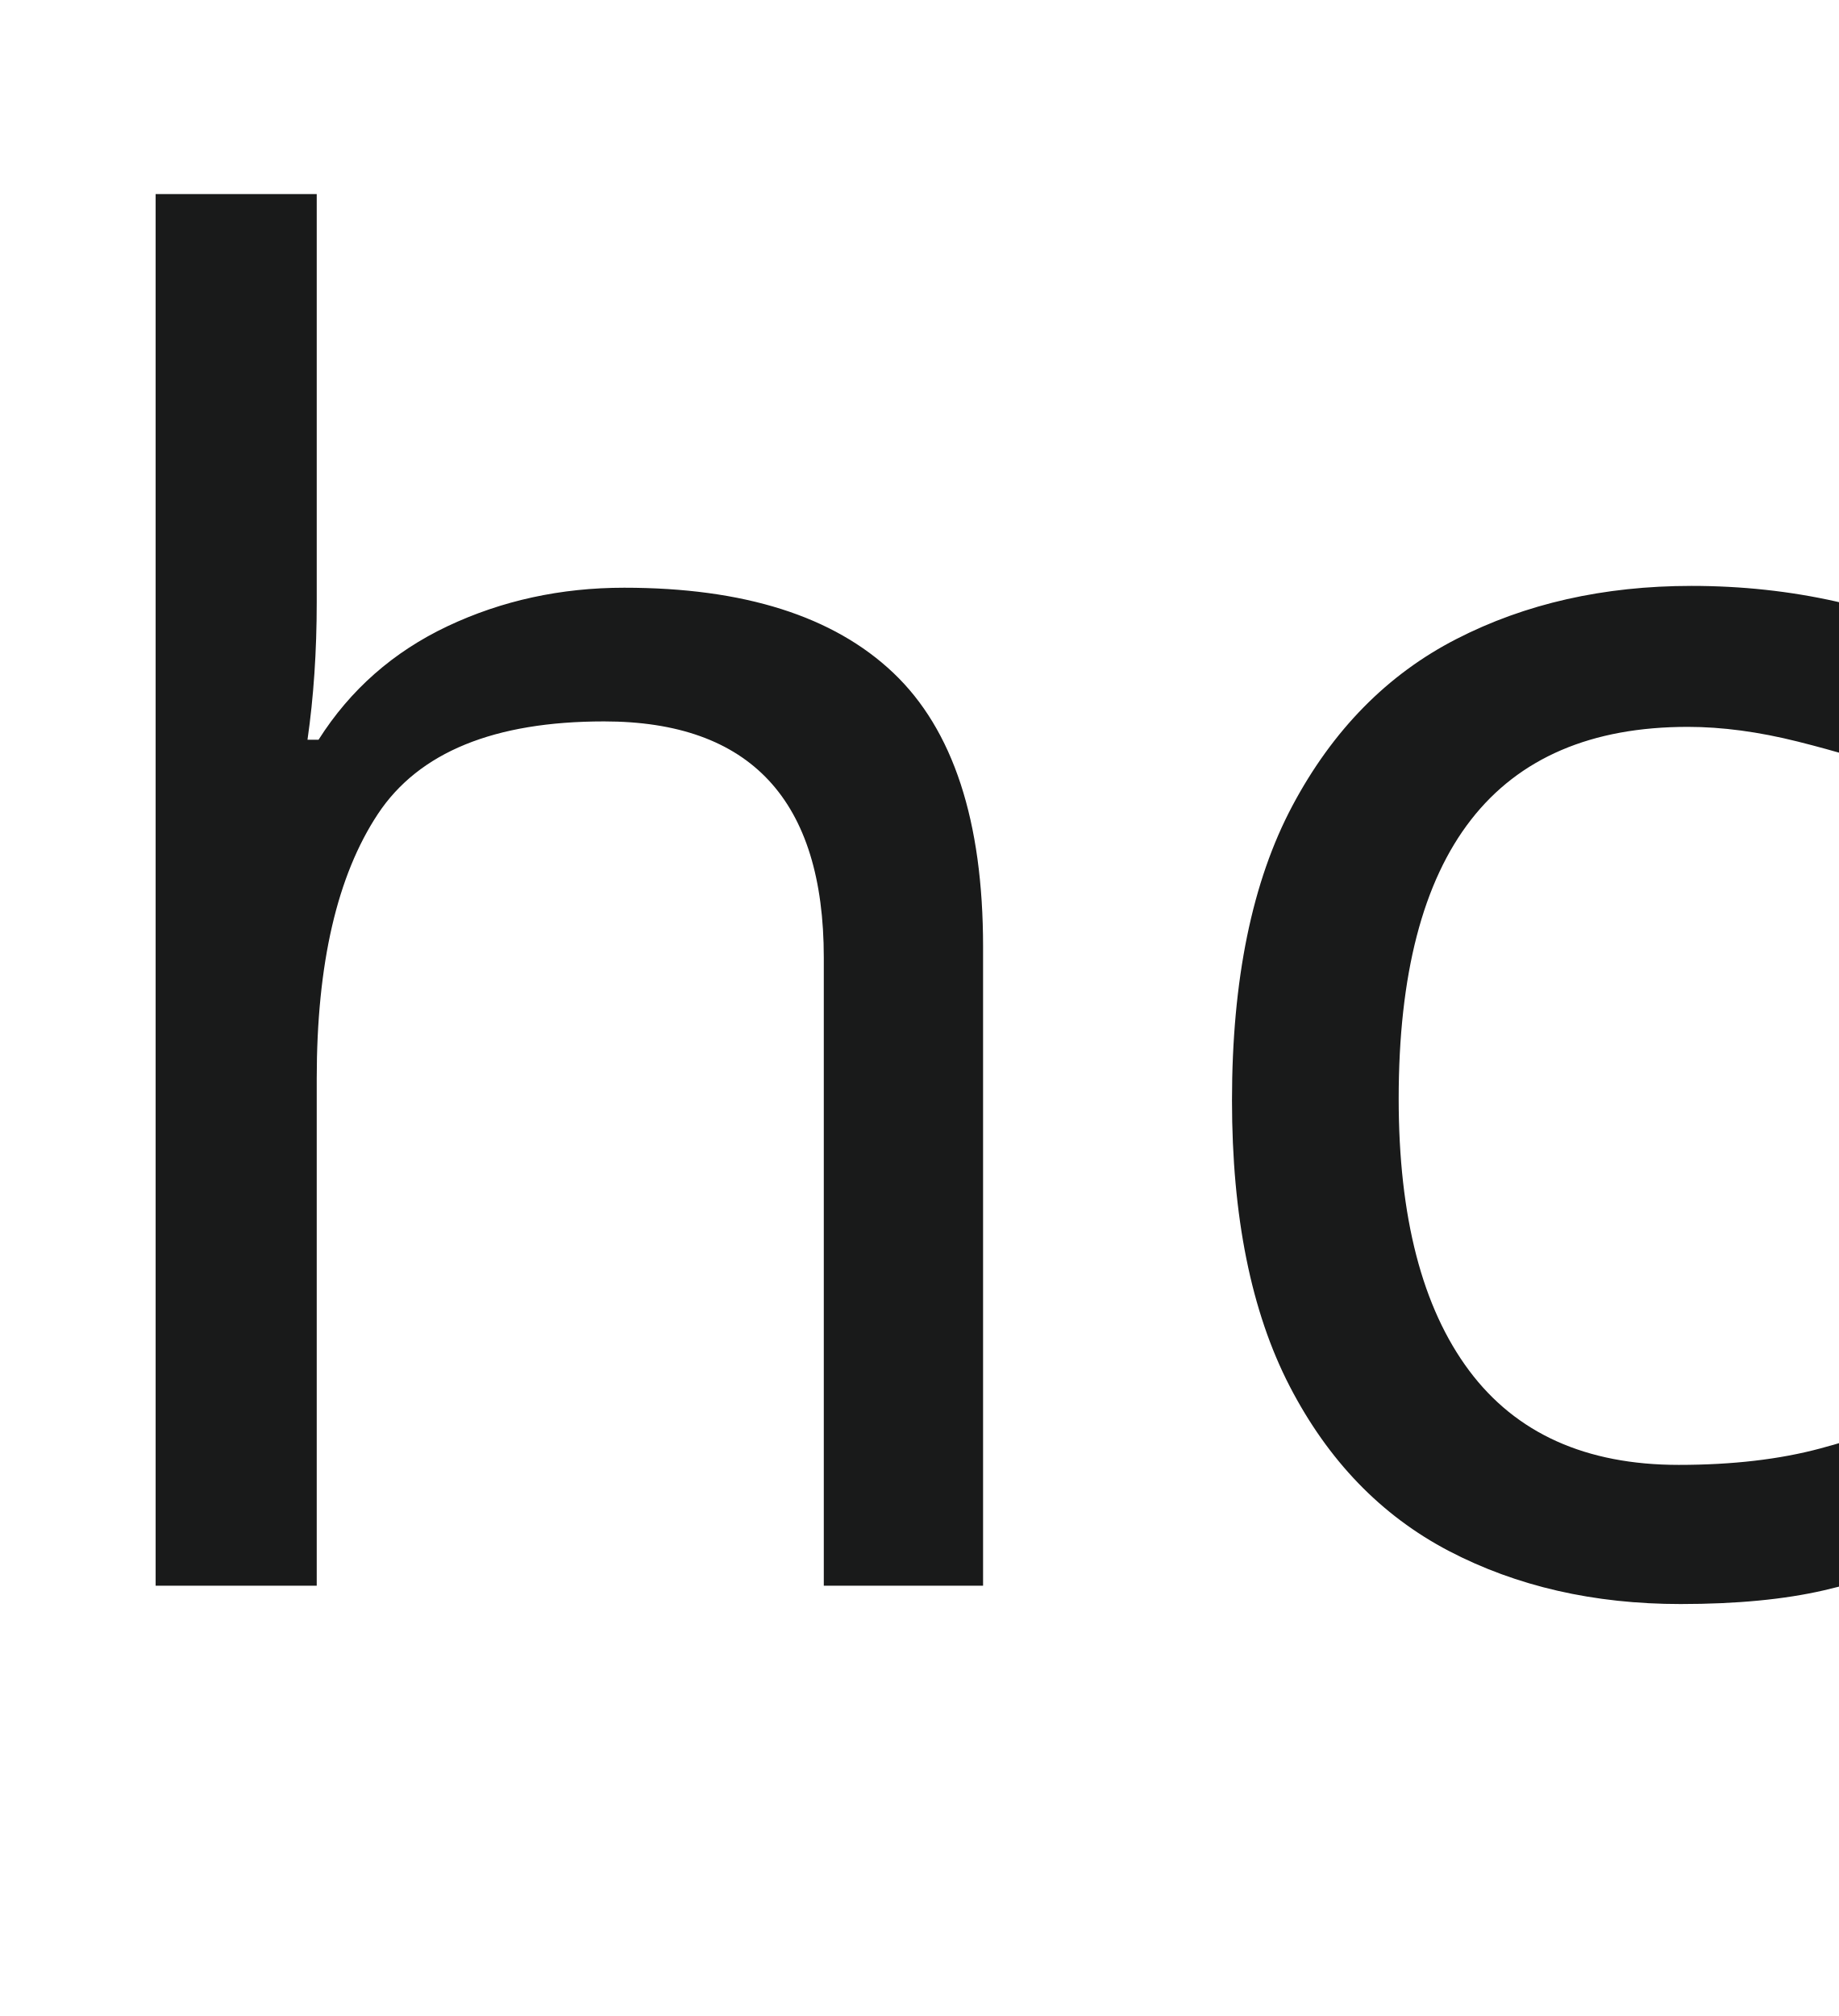
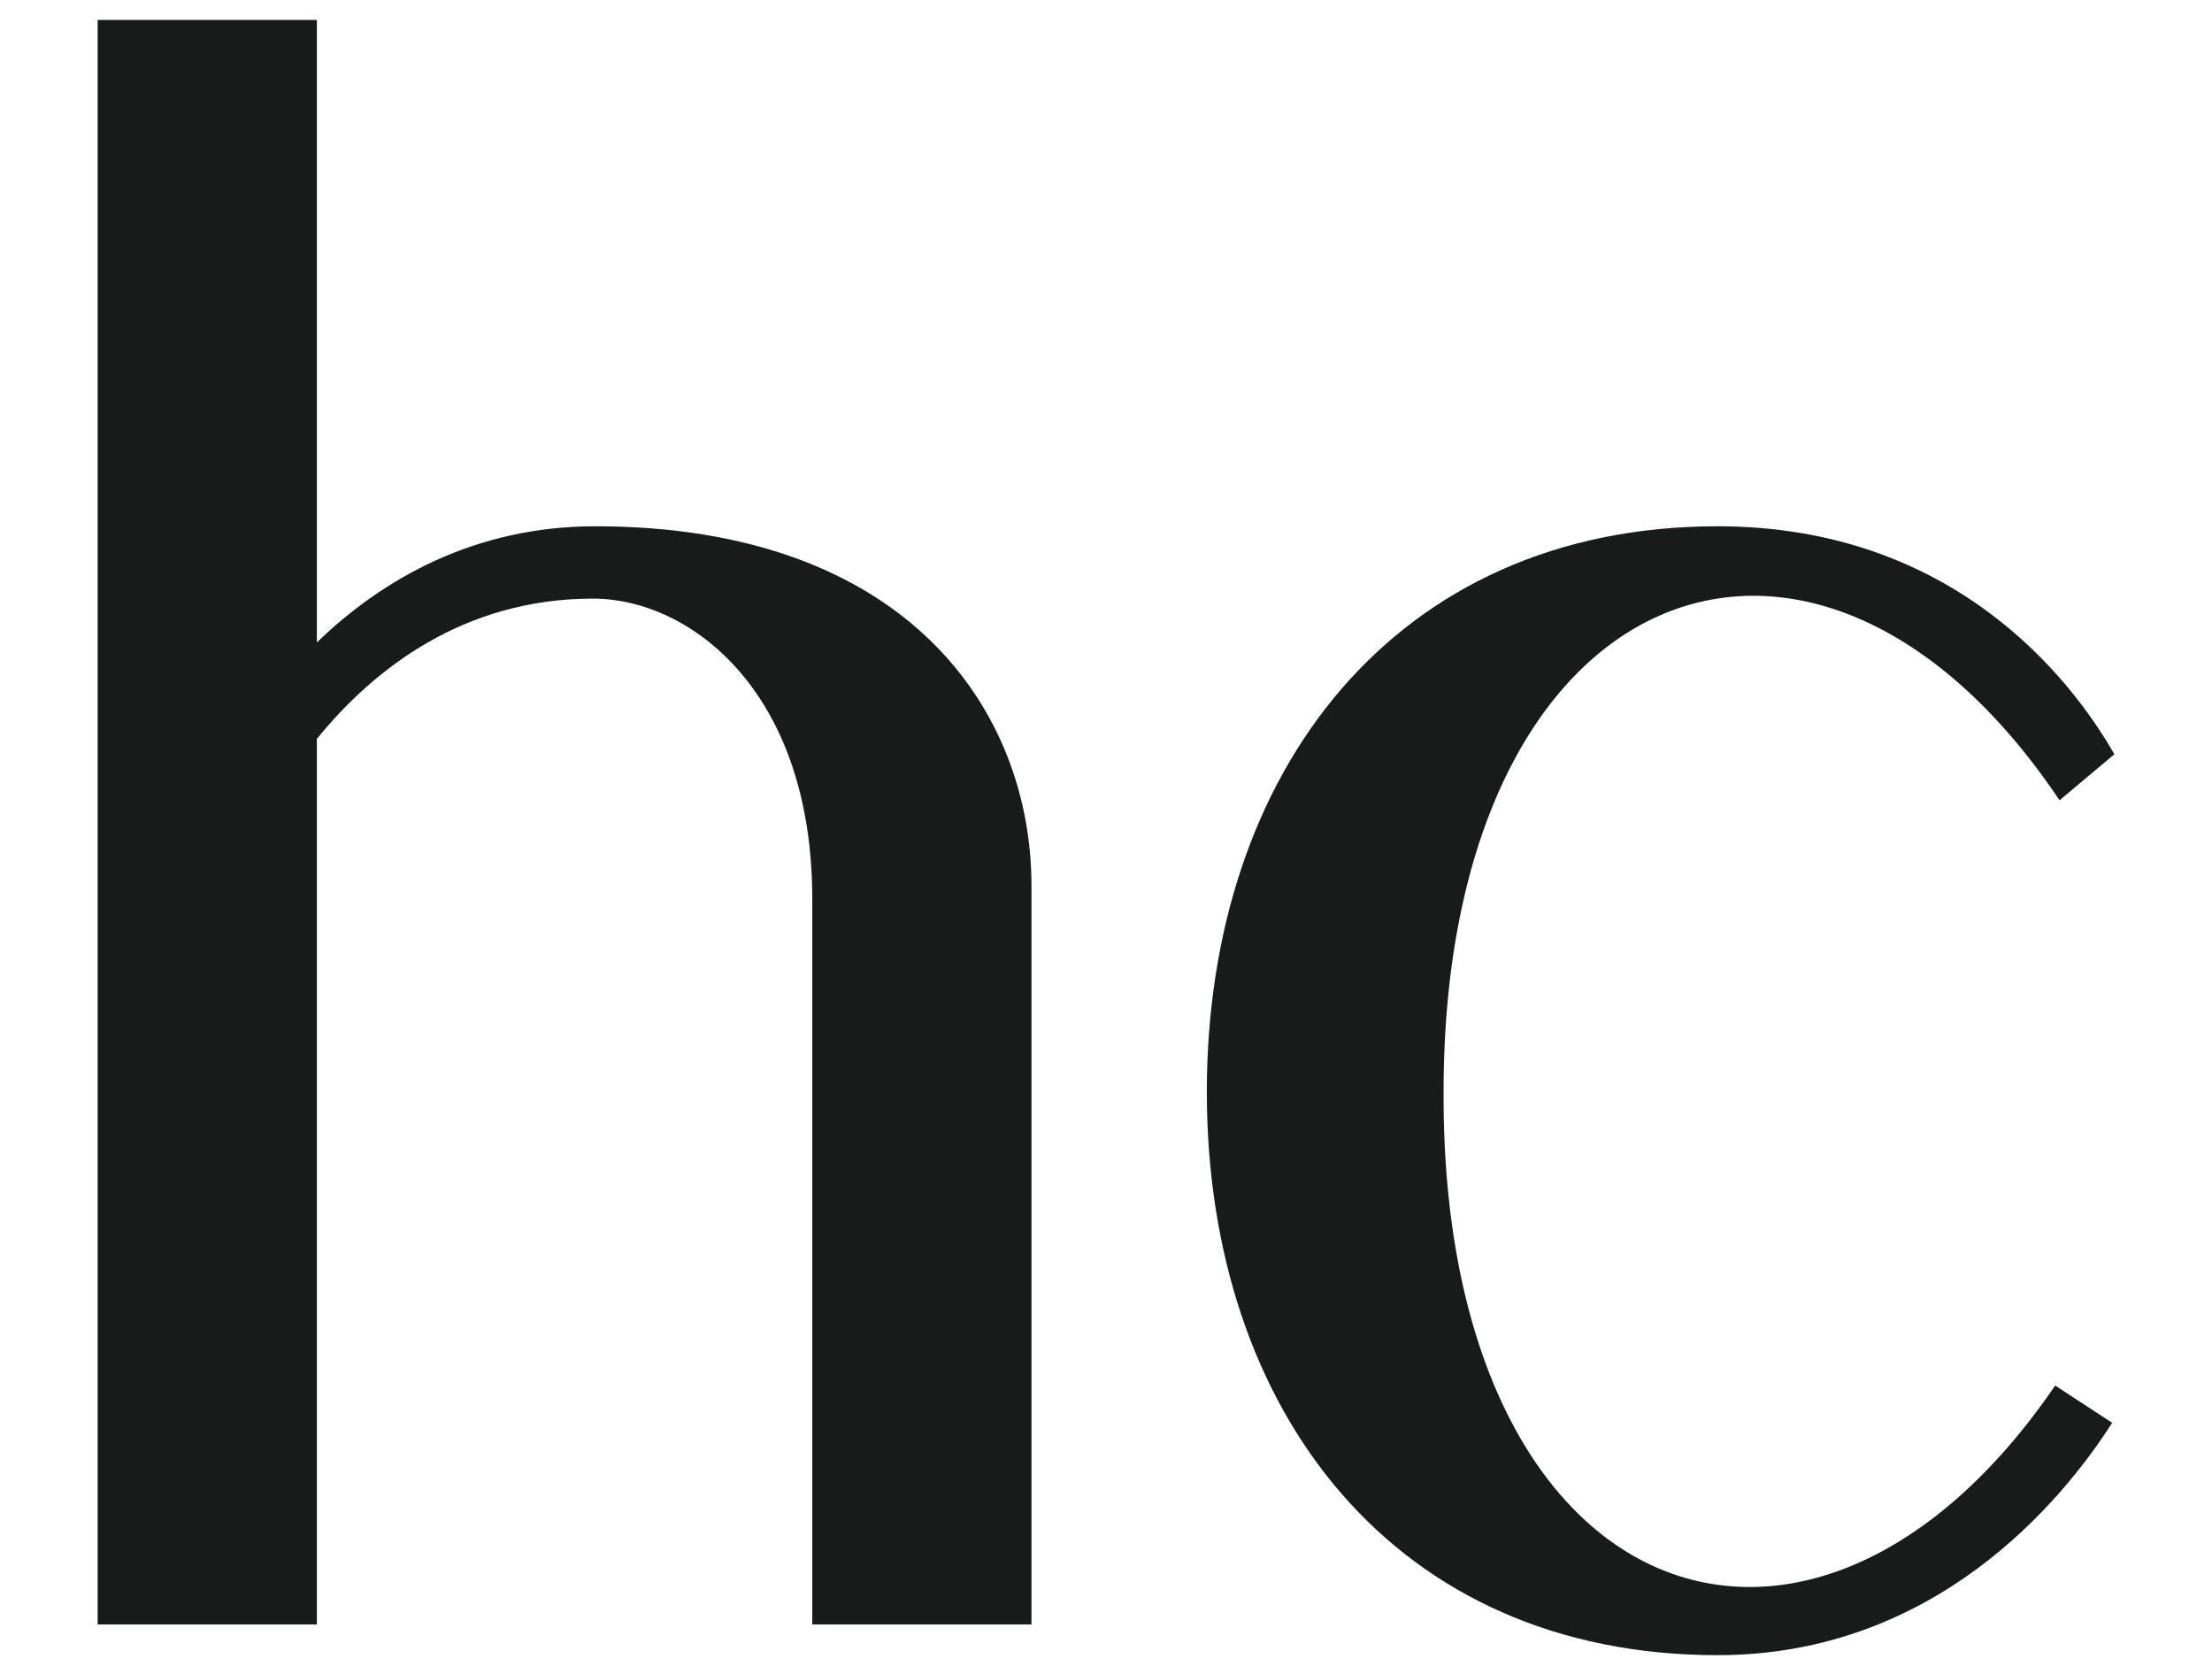
- <svg xmlns="http://www.w3.org/2000/svg" id="Layer_2" data-name="Layer 2" viewBox="0 0 221 242.22">
-   <defs>
-     <style>.cls-1{font-size:220px;fill:#191a1a;font-family:Luxia-Regular, Luxia;}</style>
-   </defs>
-   <text class="cls-1" transform="translate(0 190.52)">hc</text>
+ <svg xmlns="http://www.w3.org/2000/svg" width="100%" height="100%" viewBox="0 0 925 700" version="1.1" xml:space="preserve" style="fill-rule:evenodd;clip-rule:evenodd;stroke-linejoin:round;stroke-miterlimit:2;">
+   <g transform="matrix(4.16667,0,0,4.16667,0,0)">
+     <g id="Layer-2">
+       <g transform="matrix(220,0,0,220,1,163.039)">
+         <path d="M0.267,-0.501C0.212,-0.501 0.17,-0.477 0.14,-0.448L0.14,-0.732L0.04,-0.732L0.04,-0L0.14,-0L0.14,-0.404C0.166,-0.436 0.207,-0.468 0.266,-0.468C0.31,-0.468 0.366,-0.426 0.366,-0.331L0.366,-0L0.466,-0L0.466,-0.337C0.466,-0.417 0.409,-0.501 0.267,-0.501Z" style="fill:rgb(25,26,26);fill-rule:nonzero;" />
+       </g>
+       <g transform="matrix(220,0,0,220,112.32,163.039)">
+         <path d="M0.427,-0.109C0.315,0.055 0.147,-0.007 0.148,-0.243C0.148,-0.478 0.317,-0.543 0.429,-0.376L0.454,-0.397C0.434,-0.432 0.38,-0.501 0.273,-0.501C0.126,-0.501 0.04,-0.389 0.04,-0.243C0.04,-0.097 0.126,0.014 0.273,0.014C0.372,0.014 0.43,-0.056 0.453,-0.092L0.427,-0.109Z" style="fill:rgb(25,26,26);fill-rule:nonzero;" />
+       </g>
+     </g>
+   </g>
</svg>
